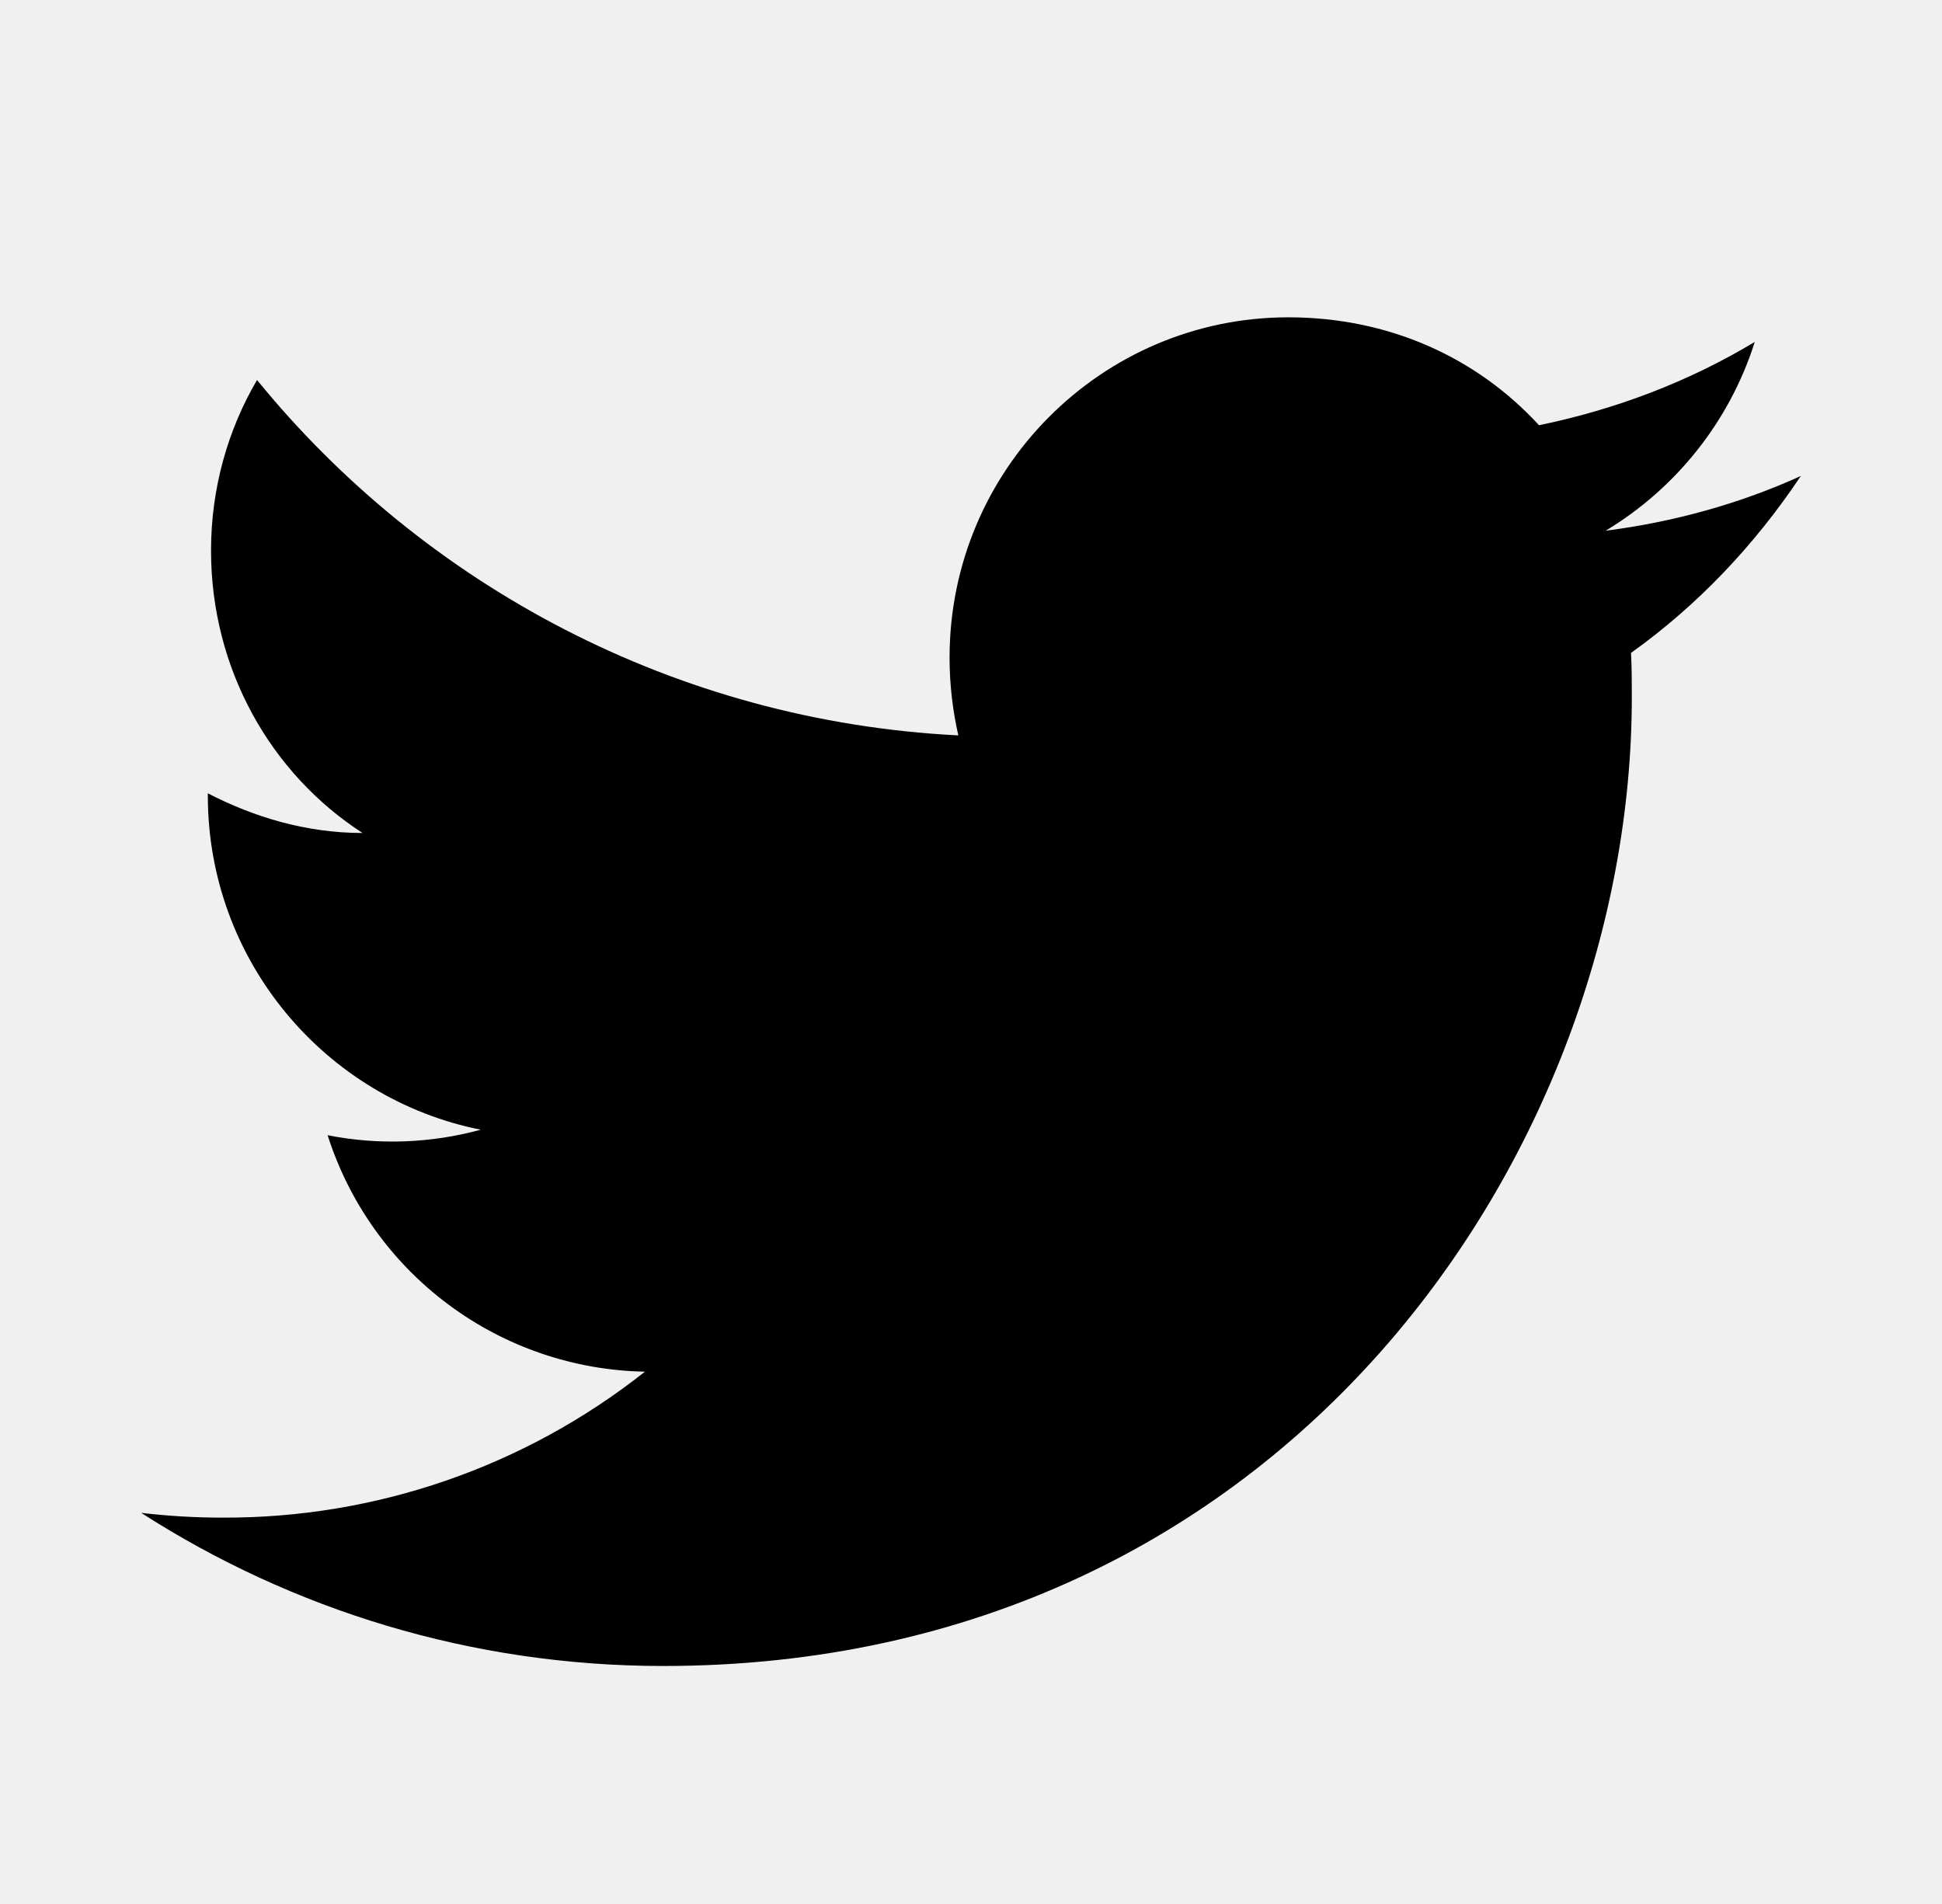
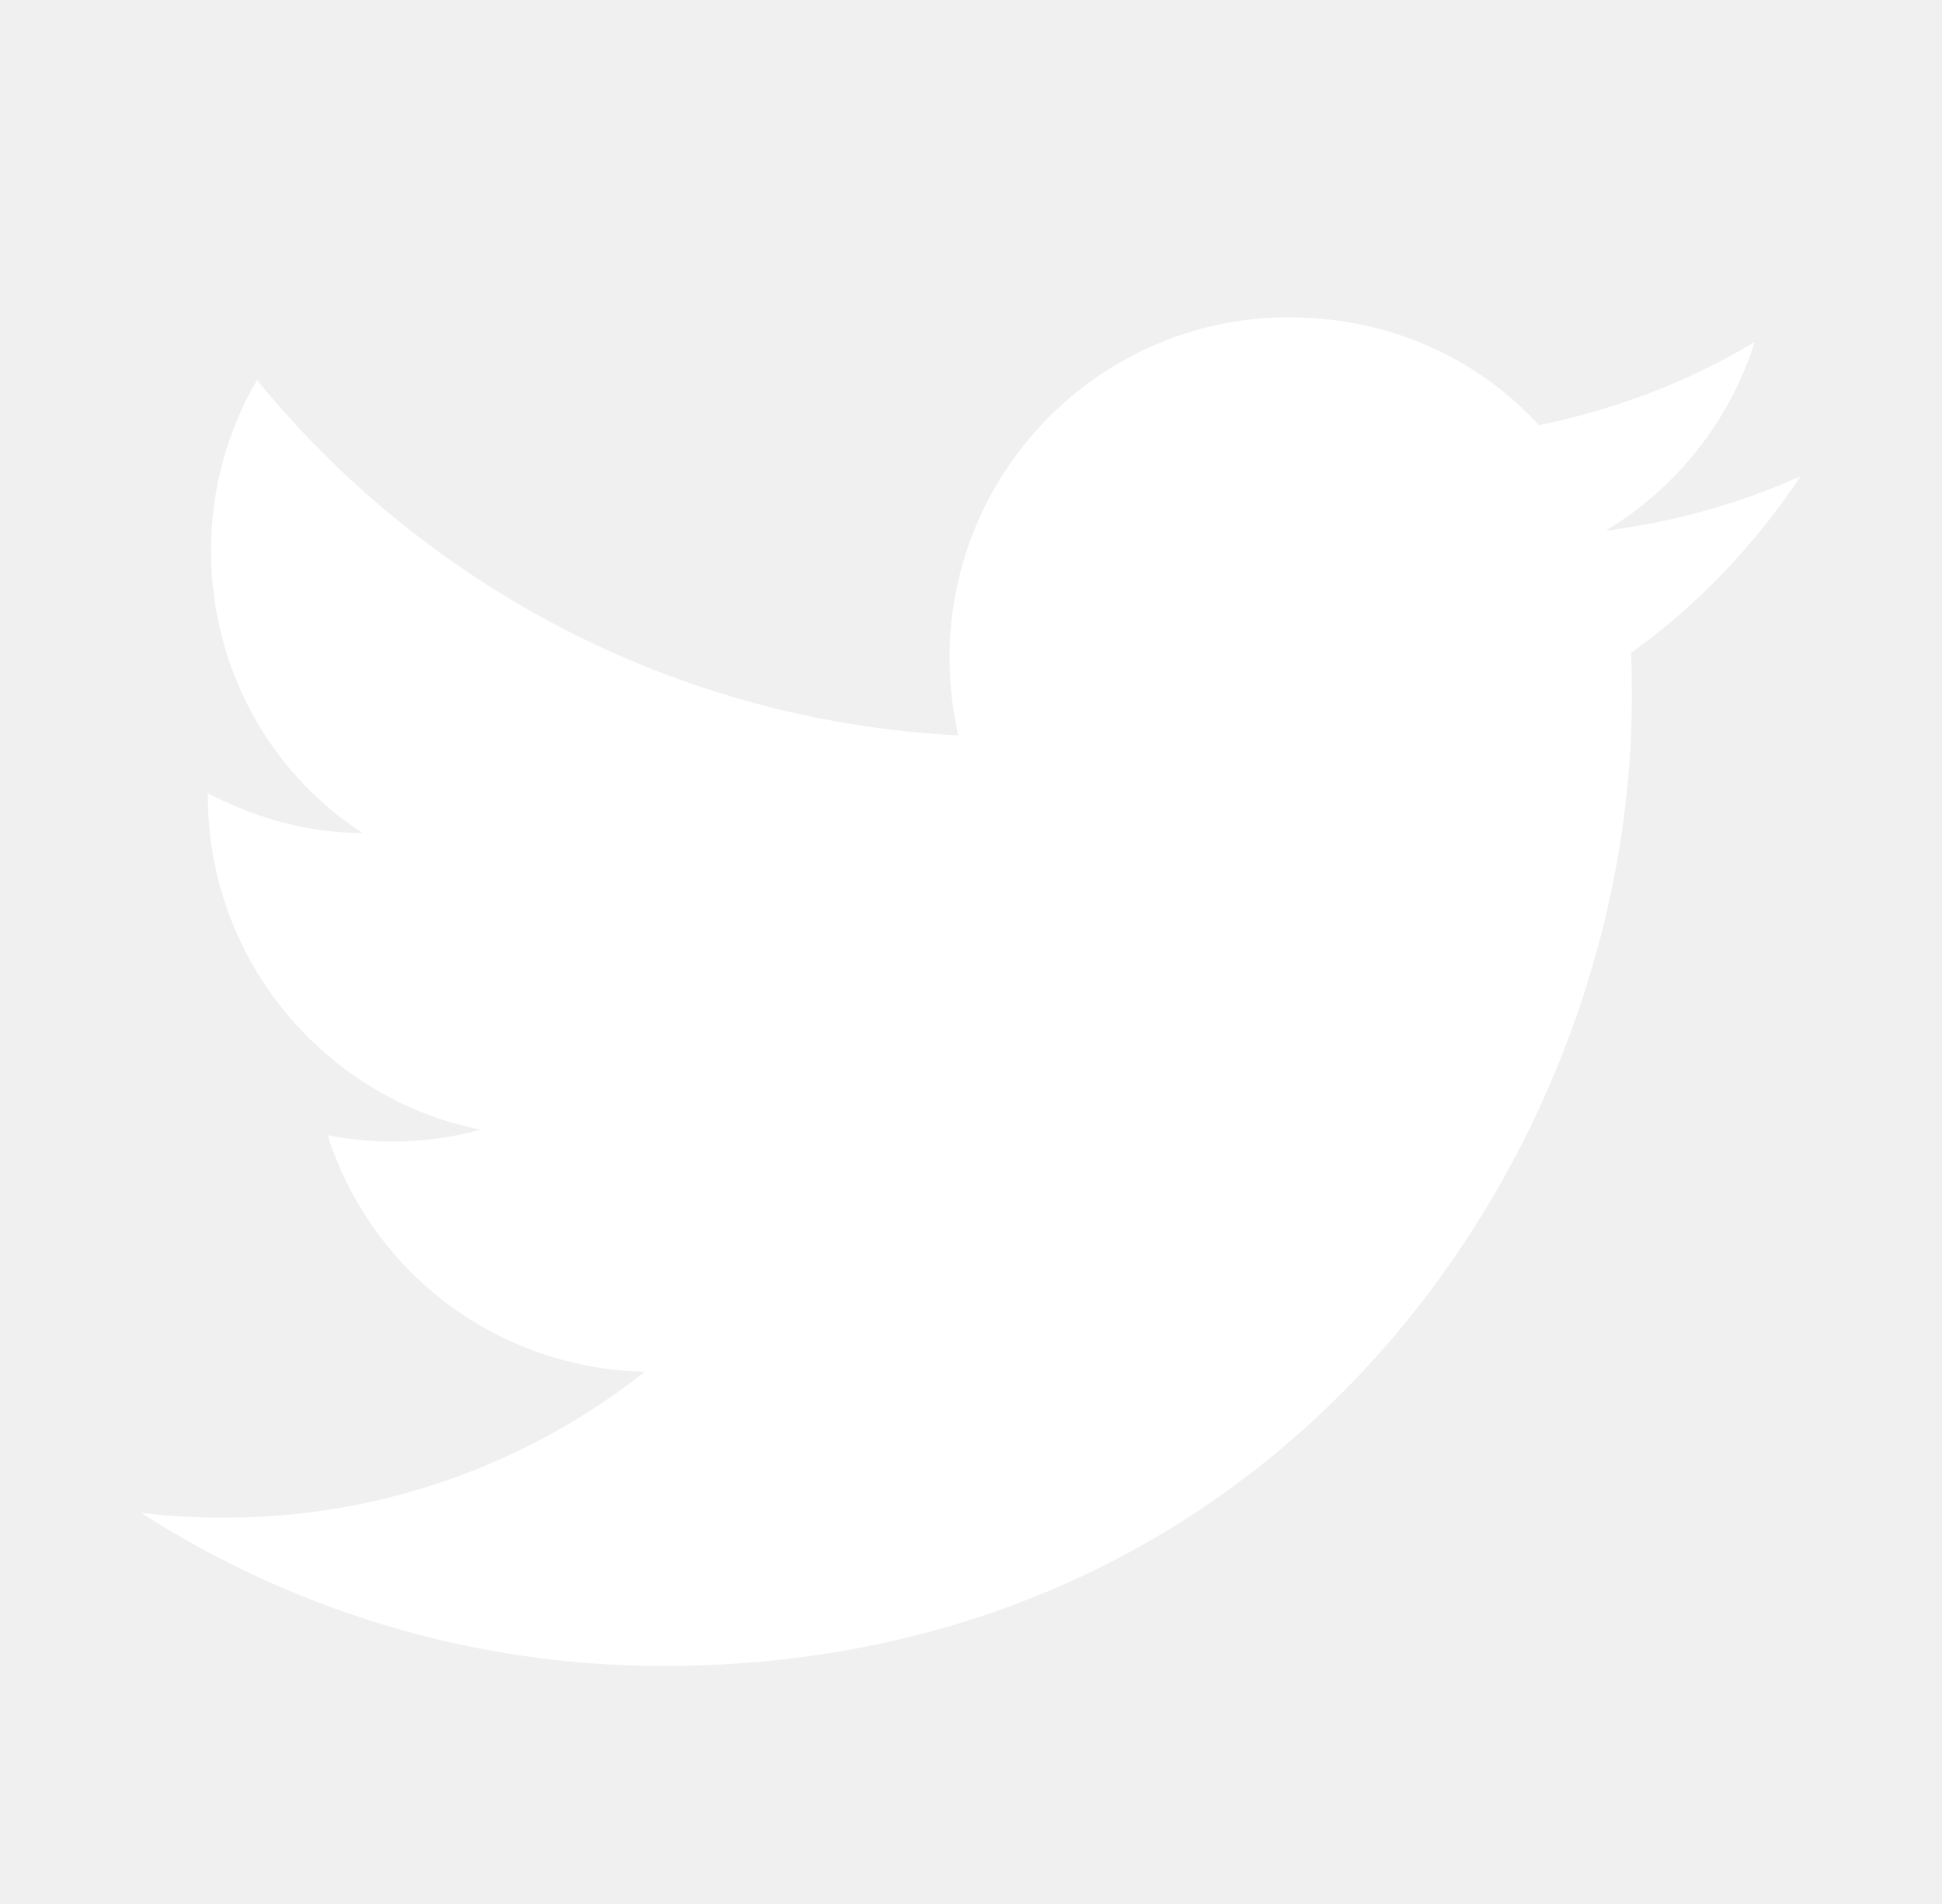
<svg xmlns="http://www.w3.org/2000/svg" width="51" height="50" viewBox="0 0 51 50" fill="none">
-   <path d="M47.292 12.5C45.687 13.229 43.958 13.708 42.167 13.937C44 12.833 45.417 11.083 46.083 8.979C44.354 10.021 42.437 10.75 40.417 11.167C38.771 9.375 36.458 8.333 33.833 8.333C28.937 8.333 24.937 12.333 24.937 17.271C24.937 17.979 25.021 18.667 25.167 19.312C17.75 18.937 11.146 15.375 6.75 9.979C5.979 11.292 5.542 12.833 5.542 14.458C5.542 17.562 7.104 20.312 9.521 21.875C8.042 21.875 6.667 21.458 5.458 20.833V20.896C5.458 25.229 8.542 28.854 12.625 29.667C11.314 30.025 9.938 30.075 8.604 29.812C9.17 31.588 10.278 33.142 11.773 34.256C13.268 35.37 15.074 35.987 16.937 36.021C13.778 38.522 9.862 39.873 5.833 39.854C5.125 39.854 4.417 39.812 3.708 39.729C7.667 42.271 12.375 43.75 17.417 43.75C33.833 43.75 42.854 30.125 42.854 18.312C42.854 17.917 42.854 17.542 42.833 17.146C44.583 15.896 46.083 14.312 47.292 12.5Z" fill="black" />
+   <path d="M47.292 12.5C45.687 13.229 43.958 13.708 42.167 13.937C44 12.833 45.417 11.083 46.083 8.979C44.354 10.021 42.437 10.75 40.417 11.167C38.771 9.375 36.458 8.333 33.833 8.333C28.937 8.333 24.937 12.333 24.937 17.271C24.937 17.979 25.021 18.667 25.167 19.312C17.75 18.937 11.146 15.375 6.75 9.979C5.979 11.292 5.542 12.833 5.542 14.458C5.542 17.562 7.104 20.312 9.521 21.875C8.042 21.875 6.667 21.458 5.458 20.833V20.896C5.458 25.229 8.542 28.854 12.625 29.667C11.314 30.025 9.938 30.075 8.604 29.812C9.17 31.588 10.278 33.142 11.773 34.256C13.268 35.37 15.074 35.987 16.937 36.021C13.778 38.522 9.862 39.873 5.833 39.854C5.125 39.854 4.417 39.812 3.708 39.729C7.667 42.271 12.375 43.75 17.417 43.75C33.833 43.75 42.854 30.125 42.854 18.312C42.854 17.917 42.854 17.542 42.833 17.146C44.583 15.896 46.083 14.312 47.292 12.5Z" fill="white" />
</svg>
